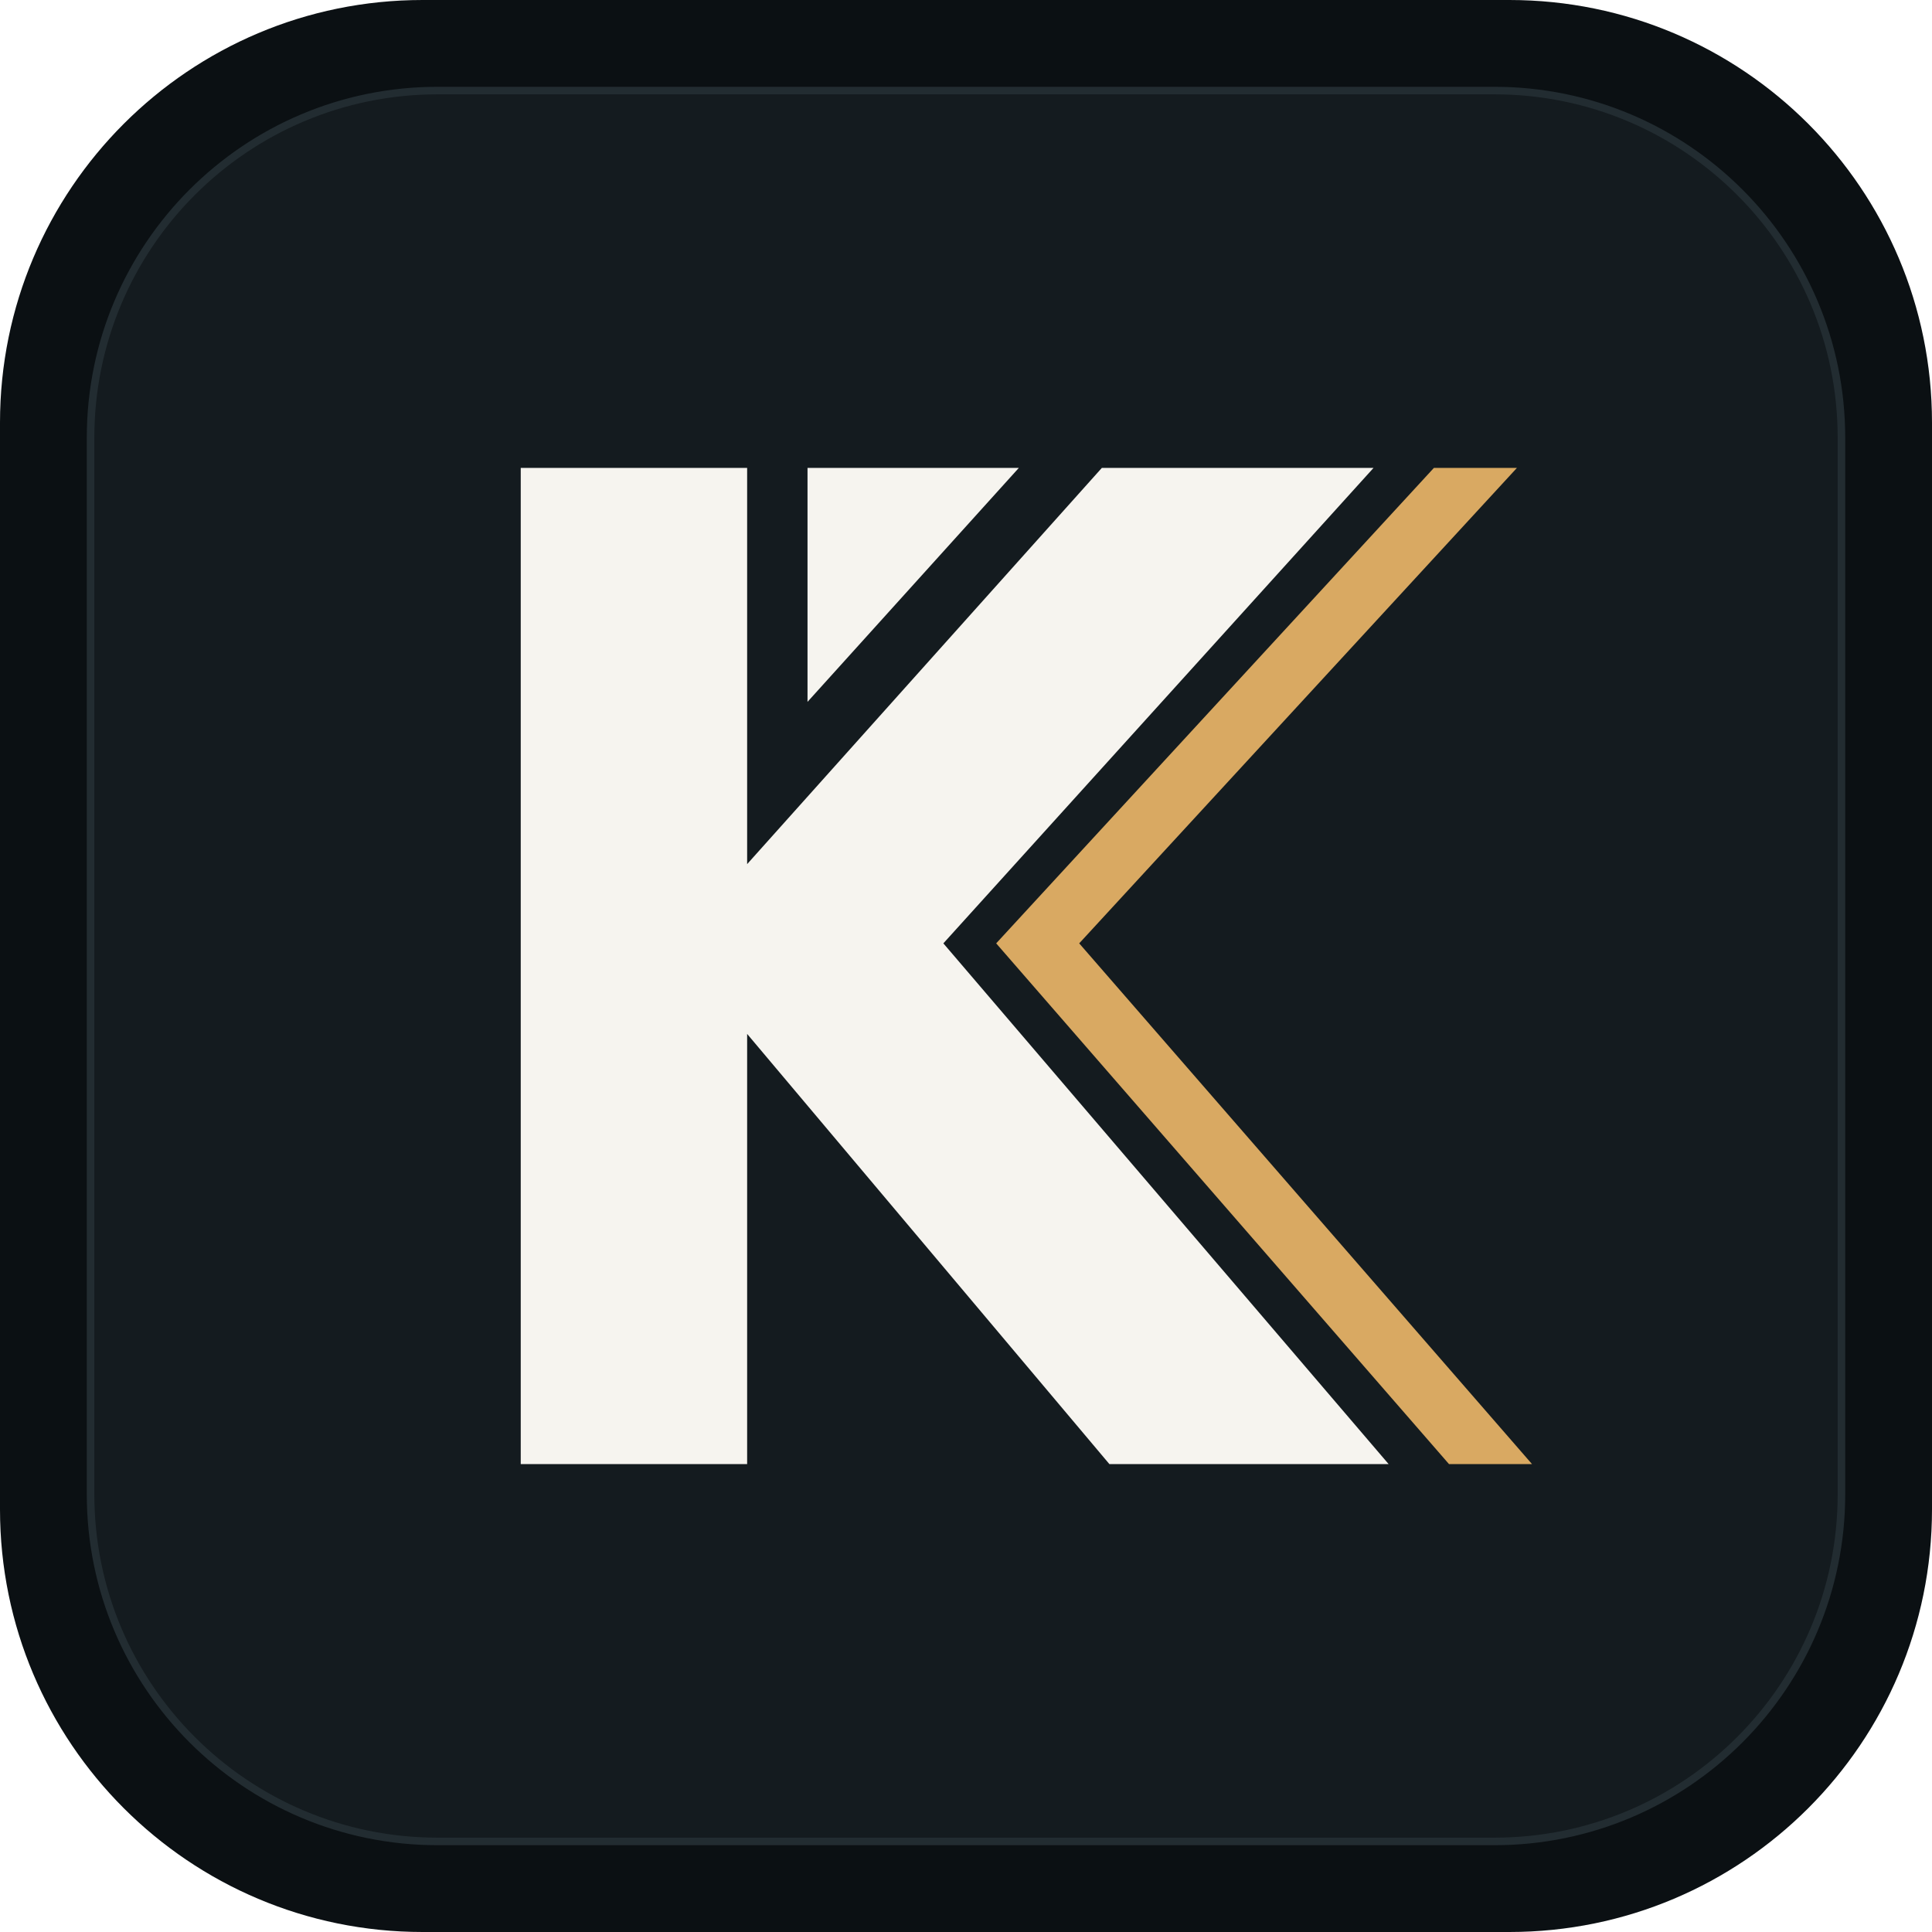
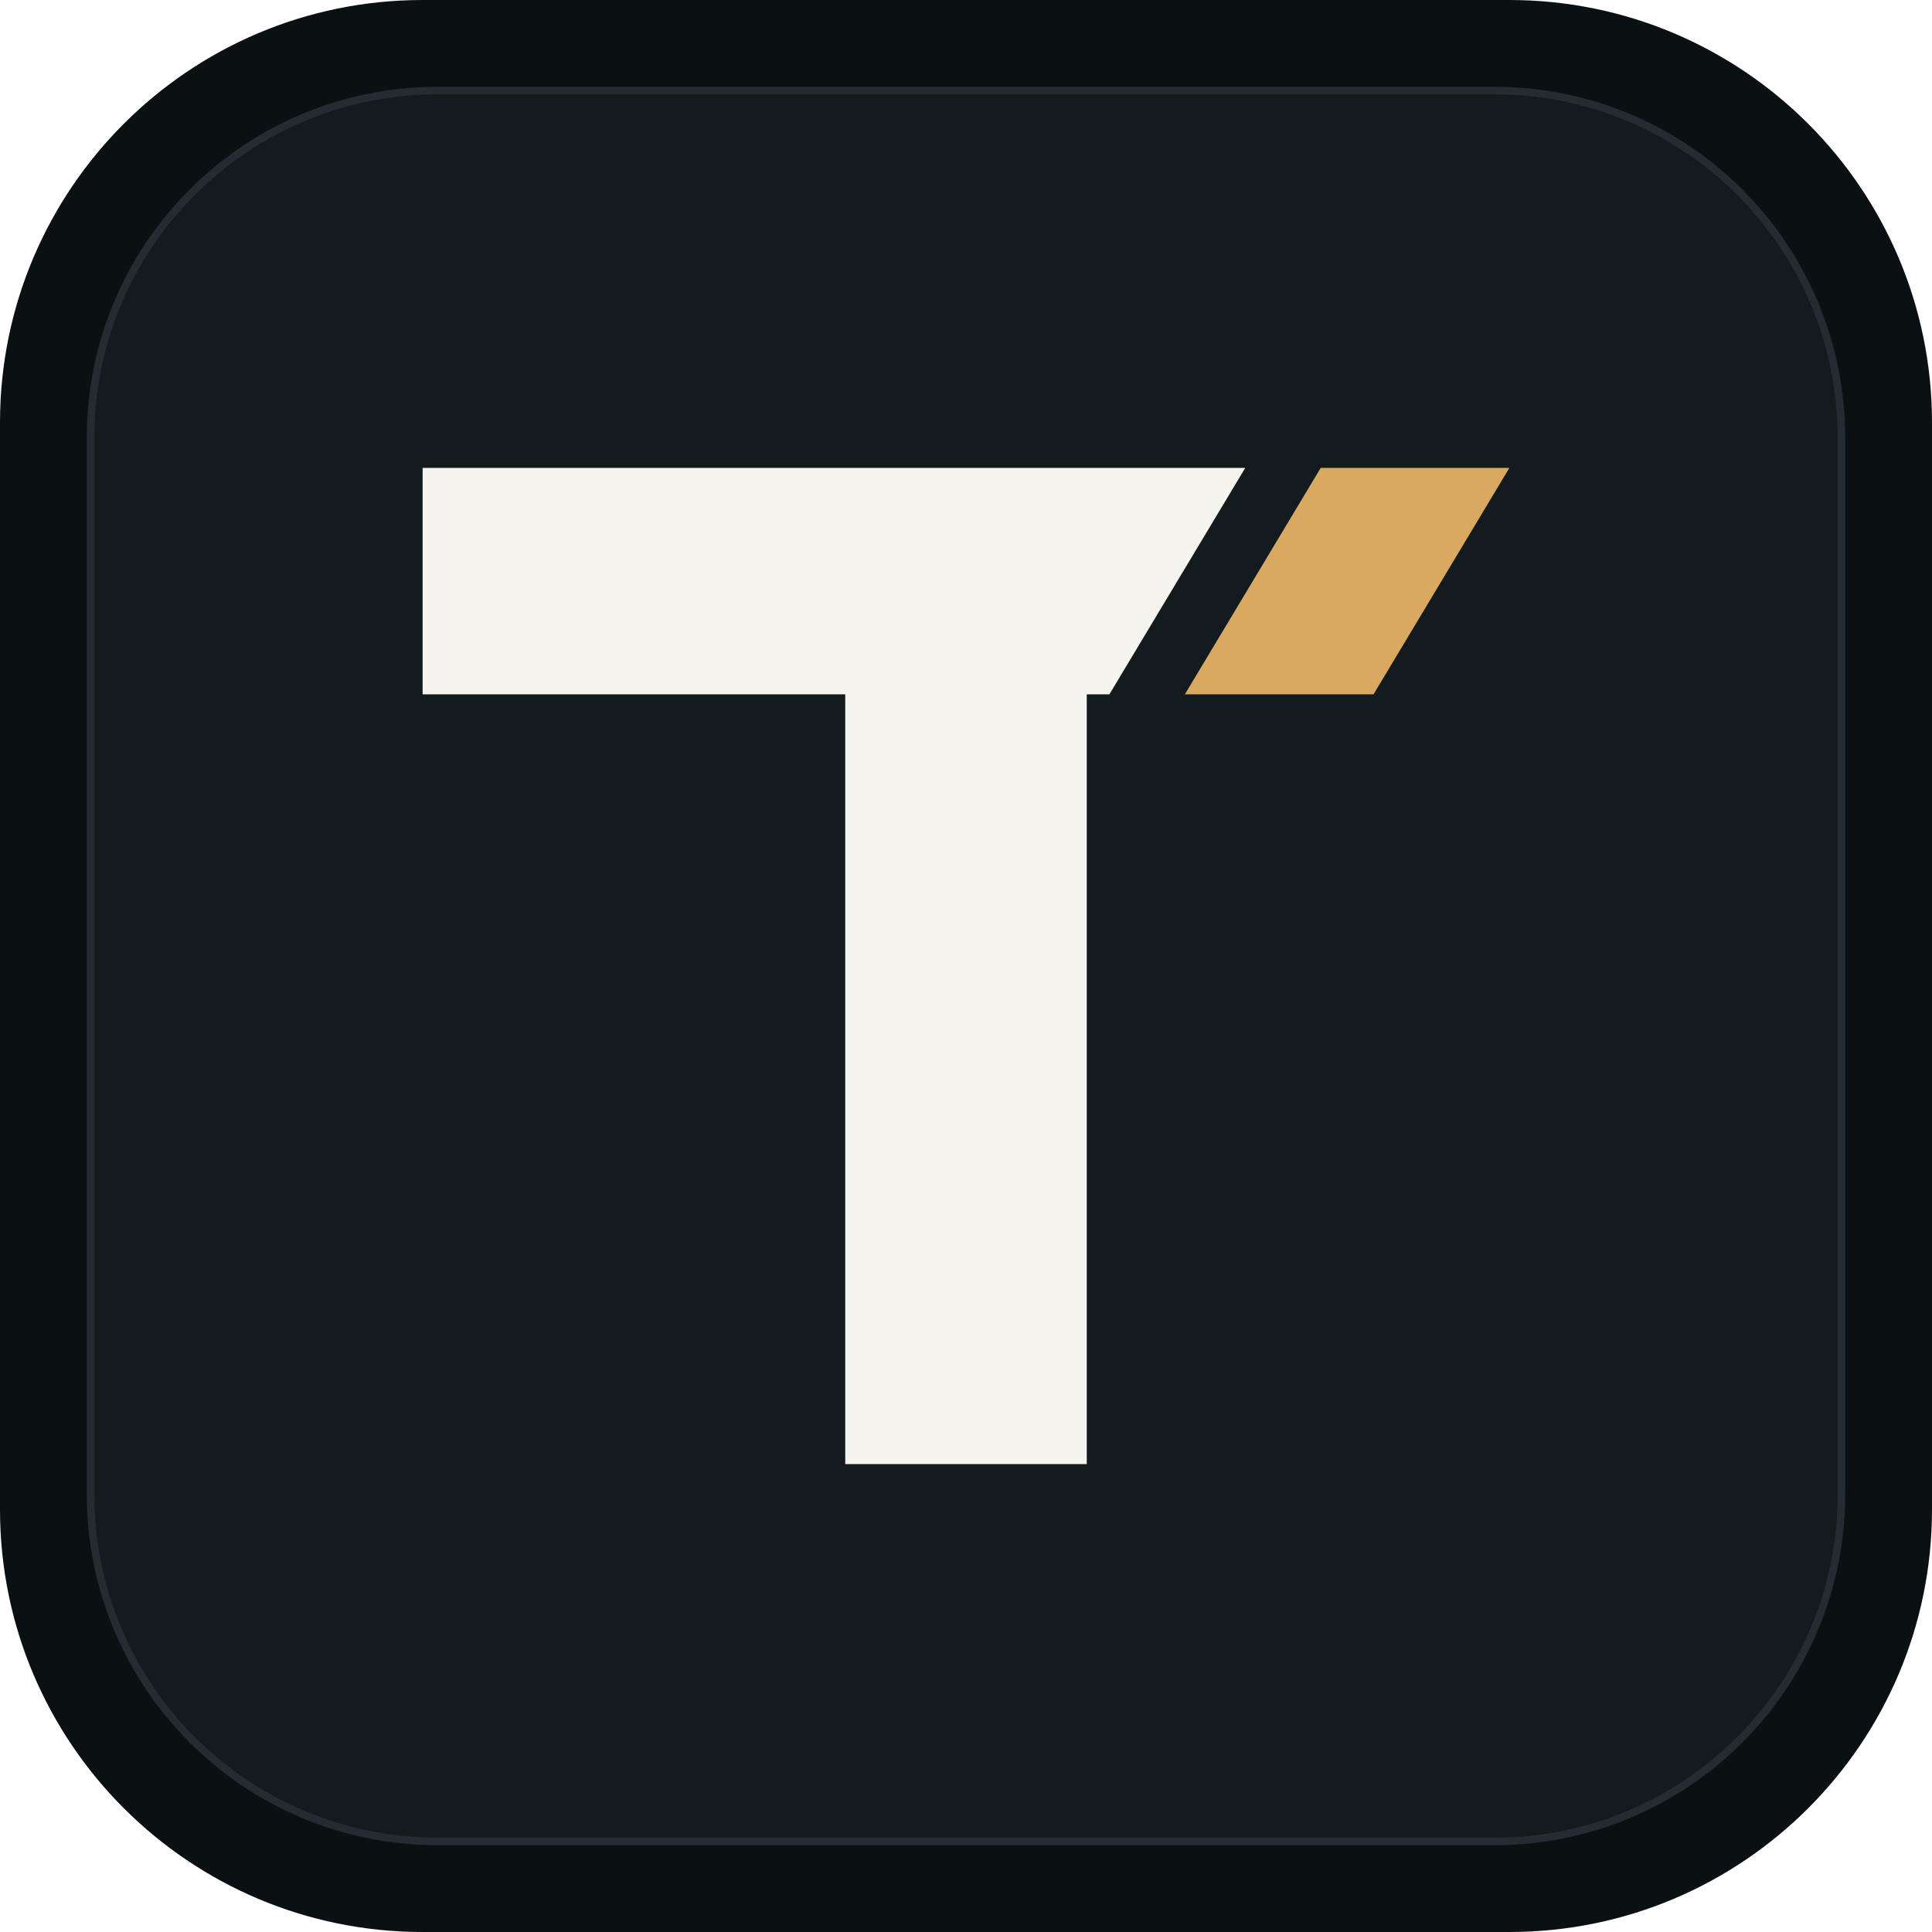
- <svg xmlns="http://www.w3.org/2000/svg" viewBox="0 0 512 512" width="512" height="512" role="img" aria-label="Kassa Icon Dark">
+ <svg xmlns="http://www.w3.org/2000/svg" viewBox="0 0 512 512" width="512" height="512" role="img" aria-label="Tumpu Icon Dark">
  <rect width="512" height="512" rx="112" fill="#0B1013" />
  <rect x="24" y="24" width="464" height="464" rx="92" fill="#141B1F" stroke="#222C31" stroke-width="2" />
-   <path fill="#F6F4EF" d="M138 124H198V229L292 124H364L250 250L368 388H294L198 274V388H138V124Z" />
-   <path fill="#F6F4EF" d="M214 124H270L214 186V124Z" />
-   <path fill="#D9A962" d="M380 124H402L286 250L406 388H384L264 250L380 124Z" />
+   <path fill="#F6F4EF" d="M112 124H330L294 184H112V124Z" />
+   <path fill="#F6F4EF" d="M224 182H288V388H224V182Z" />
+   <path fill="#D9A962" d="M350 124H400L364 184H314L350 124Z" />
</svg>
